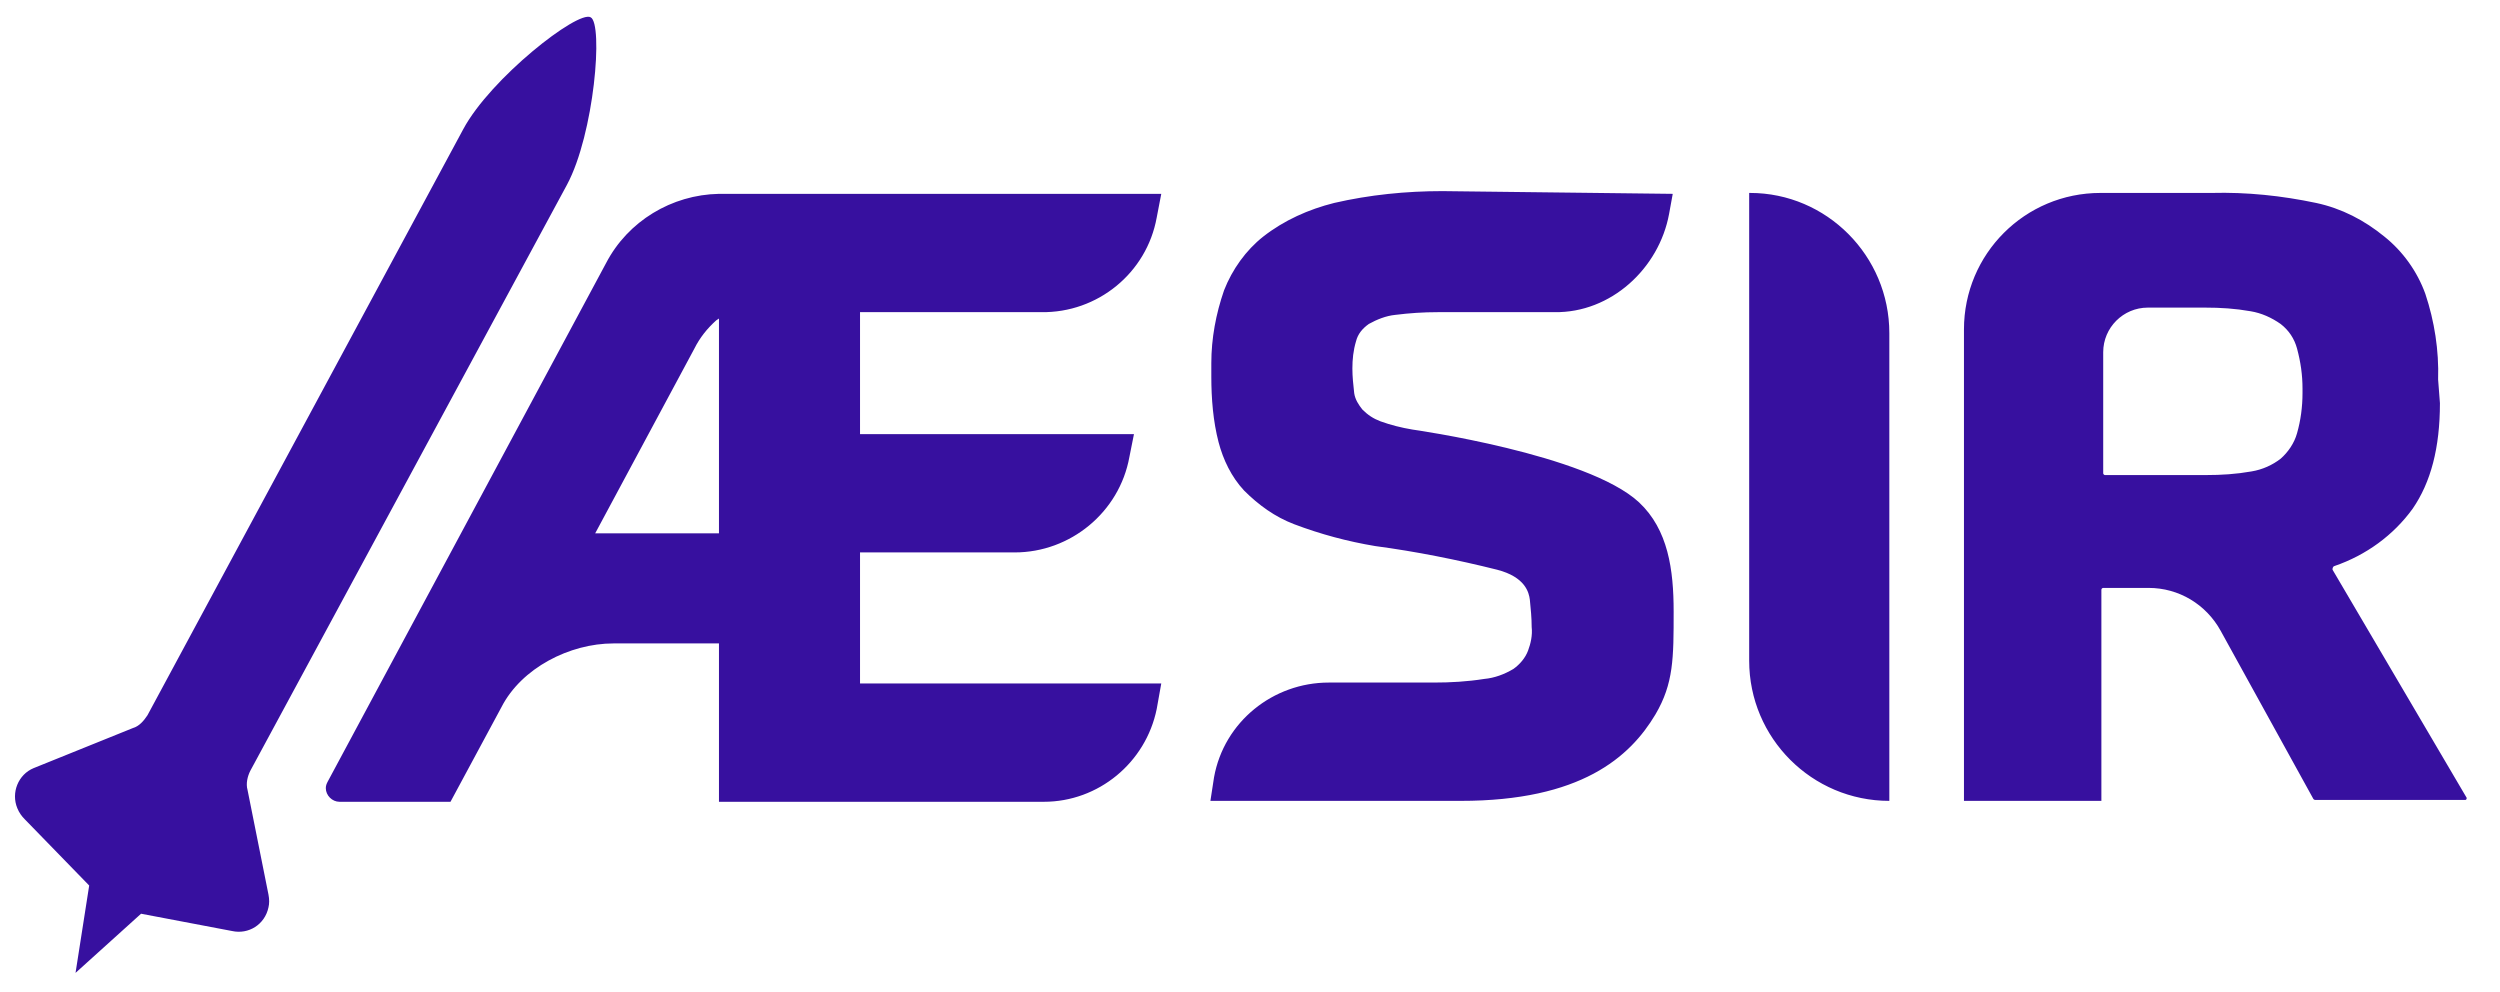
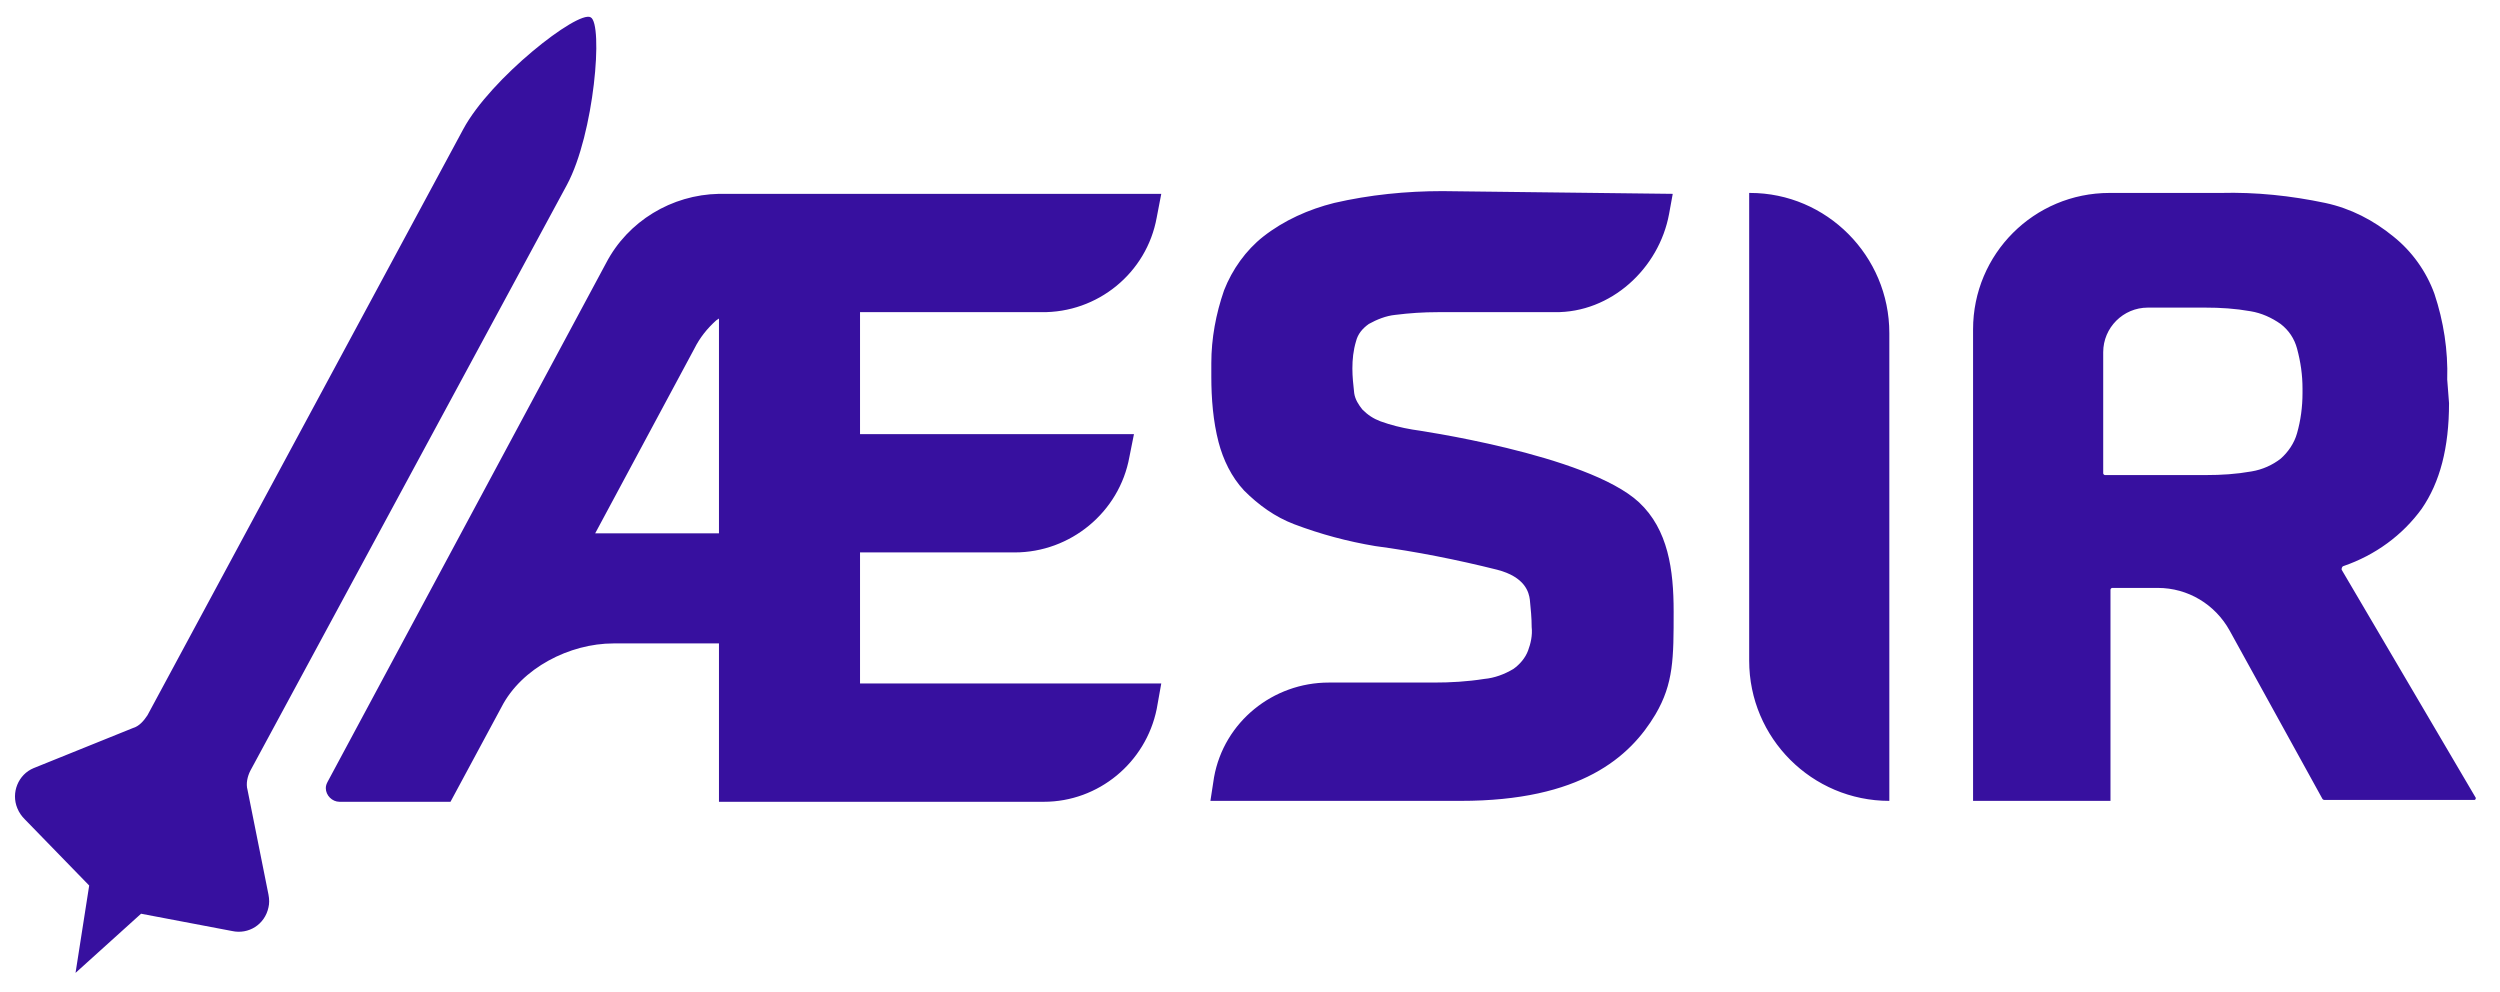
<svg xmlns="http://www.w3.org/2000/svg" version="1.1" id="Logo" x="0px" y="0px" viewBox="0 0 274.7 109" style="enable-background:new 0 0 274.7 109;" xml:space="preserve">
  <style type="text/css">
	.st0{fill:transparent;}
	.st1{fill:#37109F;}
</style>
  <rect class="st0" width="274.7" height="109" />
-   <path class="st1" d="M114.4,34.3H94.5v13.4h30.1l-0.5,2.5c-1.1,6.1-6.5,10.5-12.6,10.5h-17v14.4h33.1l-0.5,2.8  c-1.2,5.9-6.4,10.2-12.4,10.2H79V70.7H67.4c-4.8,0-10.1,2.7-12.3,7l-5.6,10.4H37.3c-0.8,0-1.5-0.7-1.5-1.5c0-0.3,0.1-0.5,0.2-0.7  l30.6-57c2.4-4.6,7.2-7.5,12.4-7.6h48.6l-0.5,2.6C126,30,120.6,34.4,114.4,34.3L114.4,34.3z M65.4,58.6H79V35l-0.3,0.2  c-1,0.9-1.8,1.9-2.4,3.1L65.4,58.6z M183.8,21.3l-0.4,2.2c-1.1,6-6.4,10.9-12.6,10.8H158c-1.6,0-3.1,0.1-4.7,0.3c-1,0.1-2,0.5-2.9,1  c-0.7,0.5-1.2,1.1-1.4,1.9c-0.3,1-0.4,2-0.4,3c0,0.9,0.1,1.8,0.2,2.7c0.1,0.7,0.5,1.3,0.9,1.8c0.6,0.6,1.2,1,2,1.3  c1.1,0.4,2.3,0.7,3.5,0.9c0,0,19.2,2.7,24.9,8c3.2,3,3.8,7.4,3.8,12c0,5.1,0,7.9-2,11.3c-2.8,4.7-8.2,9.5-21.4,9.5H133l0.4-2.6  c1.1-6.1,6.5-10.4,12.6-10.4h11.5c1.9,0,3.7-0.1,5.6-0.4c1.1-0.1,2.2-0.5,3.2-1.1c0.7-0.5,1.3-1.2,1.6-2c0.3-0.8,0.5-1.7,0.4-2.6  c0-1-0.1-2-0.2-3c-0.1-0.8-0.5-2.5-3.6-3.3c-4.4-1.1-8.9-2-13.4-2.6c-3-0.5-6-1.3-8.9-2.4c-2.1-0.8-3.9-2.1-5.5-3.7  c-1.4-1.5-2.3-3.4-2.8-5.3c-0.6-2.3-0.8-4.8-0.8-7.2v-1.5c0-2.7,0.5-5.4,1.4-8c0.9-2.3,2.4-4.4,4.3-5.9c2.3-1.8,5-3,7.8-3.7  c3.9-0.9,7.9-1.3,11.9-1.3 M207.6,36.6V88c-8.5,0-15.4-6.9-15.4-15.4V21.2h0.1C200.7,21.2,207.6,28.1,207.6,36.6  C207.6,36.6,207.6,36.6,207.6,36.6L207.6,36.6z M268.1,44.3c0,4.9-1,8.7-3,11.6c-2.1,2.9-5.1,5.1-8.6,6.3c-0.1,0-0.2,0.2-0.2,0.3  c0,0,0,0,0,0.1l14.7,25c0.1,0.1,0,0.3-0.1,0.3c0,0-0.1,0-0.1,0h-16.4c-0.1,0-0.2-0.1-0.2-0.1l-10.2-18.5c-1.6-2.9-4.6-4.7-7.9-4.7  h-5c-0.1,0-0.2,0.1-0.2,0.2V88h-15.1V36.2c0-8.3,6.7-15,15-15l0,0h12.2c3.9-0.1,7.7,0.3,11.5,1.1c2.8,0.6,5.3,1.9,7.5,3.7  c2,1.6,3.6,3.8,4.5,6.3c1,3,1.5,6.2,1.4,9.4L268.1,44.3z M253,42.7c0-1.5-0.2-2.9-0.6-4.4c-0.3-1.1-0.9-2-1.8-2.7  c-1-0.7-2.1-1.2-3.3-1.4c-1.7-0.3-3.3-0.4-5-0.4H236c-2.7,0-4.9,2.2-4.9,4.9l0,0v13.3c0,0.1,0.1,0.2,0.2,0.2h11.1  c1.7,0,3.3-0.1,5-0.4c1.2-0.2,2.3-0.7,3.2-1.4c0.8-0.7,1.5-1.7,1.8-2.8c0.4-1.4,0.6-2.9,0.6-4.4L253,42.7z M29.5,98.3l-2.3-11.5  c-0.2-0.7,0-1.5,0.3-2.1l34.8-64.4c3-5.6,4-17.7,2.6-18.4c-1.4-0.8-11,6.7-14,12.3L16.2,78.6c-0.4,0.6-0.9,1.2-1.6,1.4L3.7,84.4  c-1.7,0.7-2.5,2.7-1.8,4.4c0.2,0.5,0.5,0.9,0.8,1.2l7.1,7.3l-1.5,9.6l7.2-6.5l10,1.9c1.8,0.4,3.6-0.7,4-2.6  C29.6,99.3,29.6,98.8,29.5,98.3L29.5,98.3z" />
+   <path class="st1" d="M114.4,34.3H94.5v13.4h30.1l-0.5,2.5c-1.1,6.1-6.5,10.5-12.6,10.5h-17v14.4h33.1l-0.5,2.8  c-1.2,5.9-6.4,10.2-12.4,10.2H79V70.7H67.4c-4.8,0-10.1,2.7-12.3,7l-5.6,10.4H37.3c-0.8,0-1.5-0.7-1.5-1.5c0-0.3,0.1-0.5,0.2-0.7  l30.6-57c2.4-4.6,7.2-7.5,12.4-7.6h48.6l-0.5,2.6C126,30,120.6,34.4,114.4,34.3L114.4,34.3z M65.4,58.6H79V35l-0.3,0.2  c-1,0.9-1.8,1.9-2.4,3.1L65.4,58.6z M183.8,21.3l-0.4,2.2c-1.1,6-6.4,10.9-12.6,10.8H158c-1.6,0-3.1,0.1-4.7,0.3c-1,0.1-2,0.5-2.9,1  c-0.7,0.5-1.2,1.1-1.4,1.9c-0.3,1-0.4,2-0.4,3c0,0.9,0.1,1.8,0.2,2.7c0.1,0.7,0.5,1.3,0.9,1.8c0.6,0.6,1.2,1,2,1.3  c1.1,0.4,2.3,0.7,3.5,0.9c0,0,19.2,2.7,24.9,8c3.2,3,3.8,7.4,3.8,12c0,5.1,0,7.9-2,11.3c-2.8,4.7-8.2,9.5-21.4,9.5H133l0.4-2.6  c1.1-6.1,6.5-10.4,12.6-10.4h11.5c1.9,0,3.7-0.1,5.6-0.4c1.1-0.1,2.2-0.5,3.2-1.1c0.7-0.5,1.3-1.2,1.6-2s0.5-1.7,0.4-2.6  c0-1-0.1-2-0.2-3c-0.1-0.8-0.5-2.5-3.6-3.3c-4.4-1.1-8.9-2-13.4-2.6c-3-0.5-6-1.3-8.9-2.4c-2.1-0.8-3.9-2.1-5.5-3.7  c-1.4-1.5-2.3-3.4-2.8-5.3c-0.6-2.3-0.8-4.8-0.8-7.2v-1.5c0-2.7,0.5-5.4,1.4-8c0.9-2.3,2.4-4.4,4.3-5.9c2.3-1.8,5-3,7.8-3.7  c3.9-0.9,7.9-1.3,11.9-1.3 M207.6,36.6V88c-8.5,0-15.4-6.9-15.4-15.4V21.2h0.1C200.7,21.2,207.6,28.1,207.6,36.6L207.6,36.6  L207.6,36.6z M269.1,44.3c0,4.9-1,8.7-3,11.6c-2.1,2.9-5.1,5.1-8.6,6.3c-0.1,0-0.2,0.2-0.2,0.3c0,0,0,0,0,0.1l14.7,25  c0.1,0.1,0,0.3-0.1,0.3h-0.1h-16.4c-0.1,0-0.2-0.1-0.2-0.1L245,69.3c-1.6-2.9-4.6-4.7-7.9-4.7h-5c-0.1,0-0.2,0.1-0.2,0.2V88h-15.1  V36.2c0-8.3,6.7-15,15-15l0,0H244c3.9-0.1,7.7,0.3,11.5,1.1c2.8,0.6,5.3,1.9,7.5,3.7c2,1.6,3.6,3.8,4.5,6.3c1,3,1.5,6.2,1.4,9.4  L269.1,44.3z M253,42.7c0-1.5-0.2-2.9-0.6-4.4c-0.3-1.1-0.9-2-1.8-2.7c-1-0.7-2.1-1.2-3.3-1.4c-1.7-0.3-3.3-0.4-5-0.4H236  c-2.7,0-4.9,2.2-4.9,4.9l0,0V52c0,0.1,0.1,0.2,0.2,0.2h11.1c1.7,0,3.3-0.1,5-0.4c1.2-0.2,2.3-0.7,3.2-1.4c0.8-0.7,1.5-1.7,1.8-2.8  c0.4-1.4,0.6-2.9,0.6-4.4L253,42.7z M29.5,98.3l-2.3-11.5c-0.2-0.7,0-1.5,0.3-2.1l34.8-64.4c3-5.6,4-17.7,2.6-18.4  c-1.4-0.8-11,6.7-14,12.3L16.2,78.6c-0.4,0.6-0.9,1.2-1.6,1.4L3.7,84.4c-1.7,0.7-2.5,2.7-1.8,4.4c0.2,0.5,0.5,0.9,0.8,1.2l7.1,7.3  l-1.5,9.6l7.2-6.5l10,1.9c1.8,0.4,3.6-0.7,4-2.6C29.6,99.3,29.6,98.8,29.5,98.3L29.5,98.3z" />
</svg>
